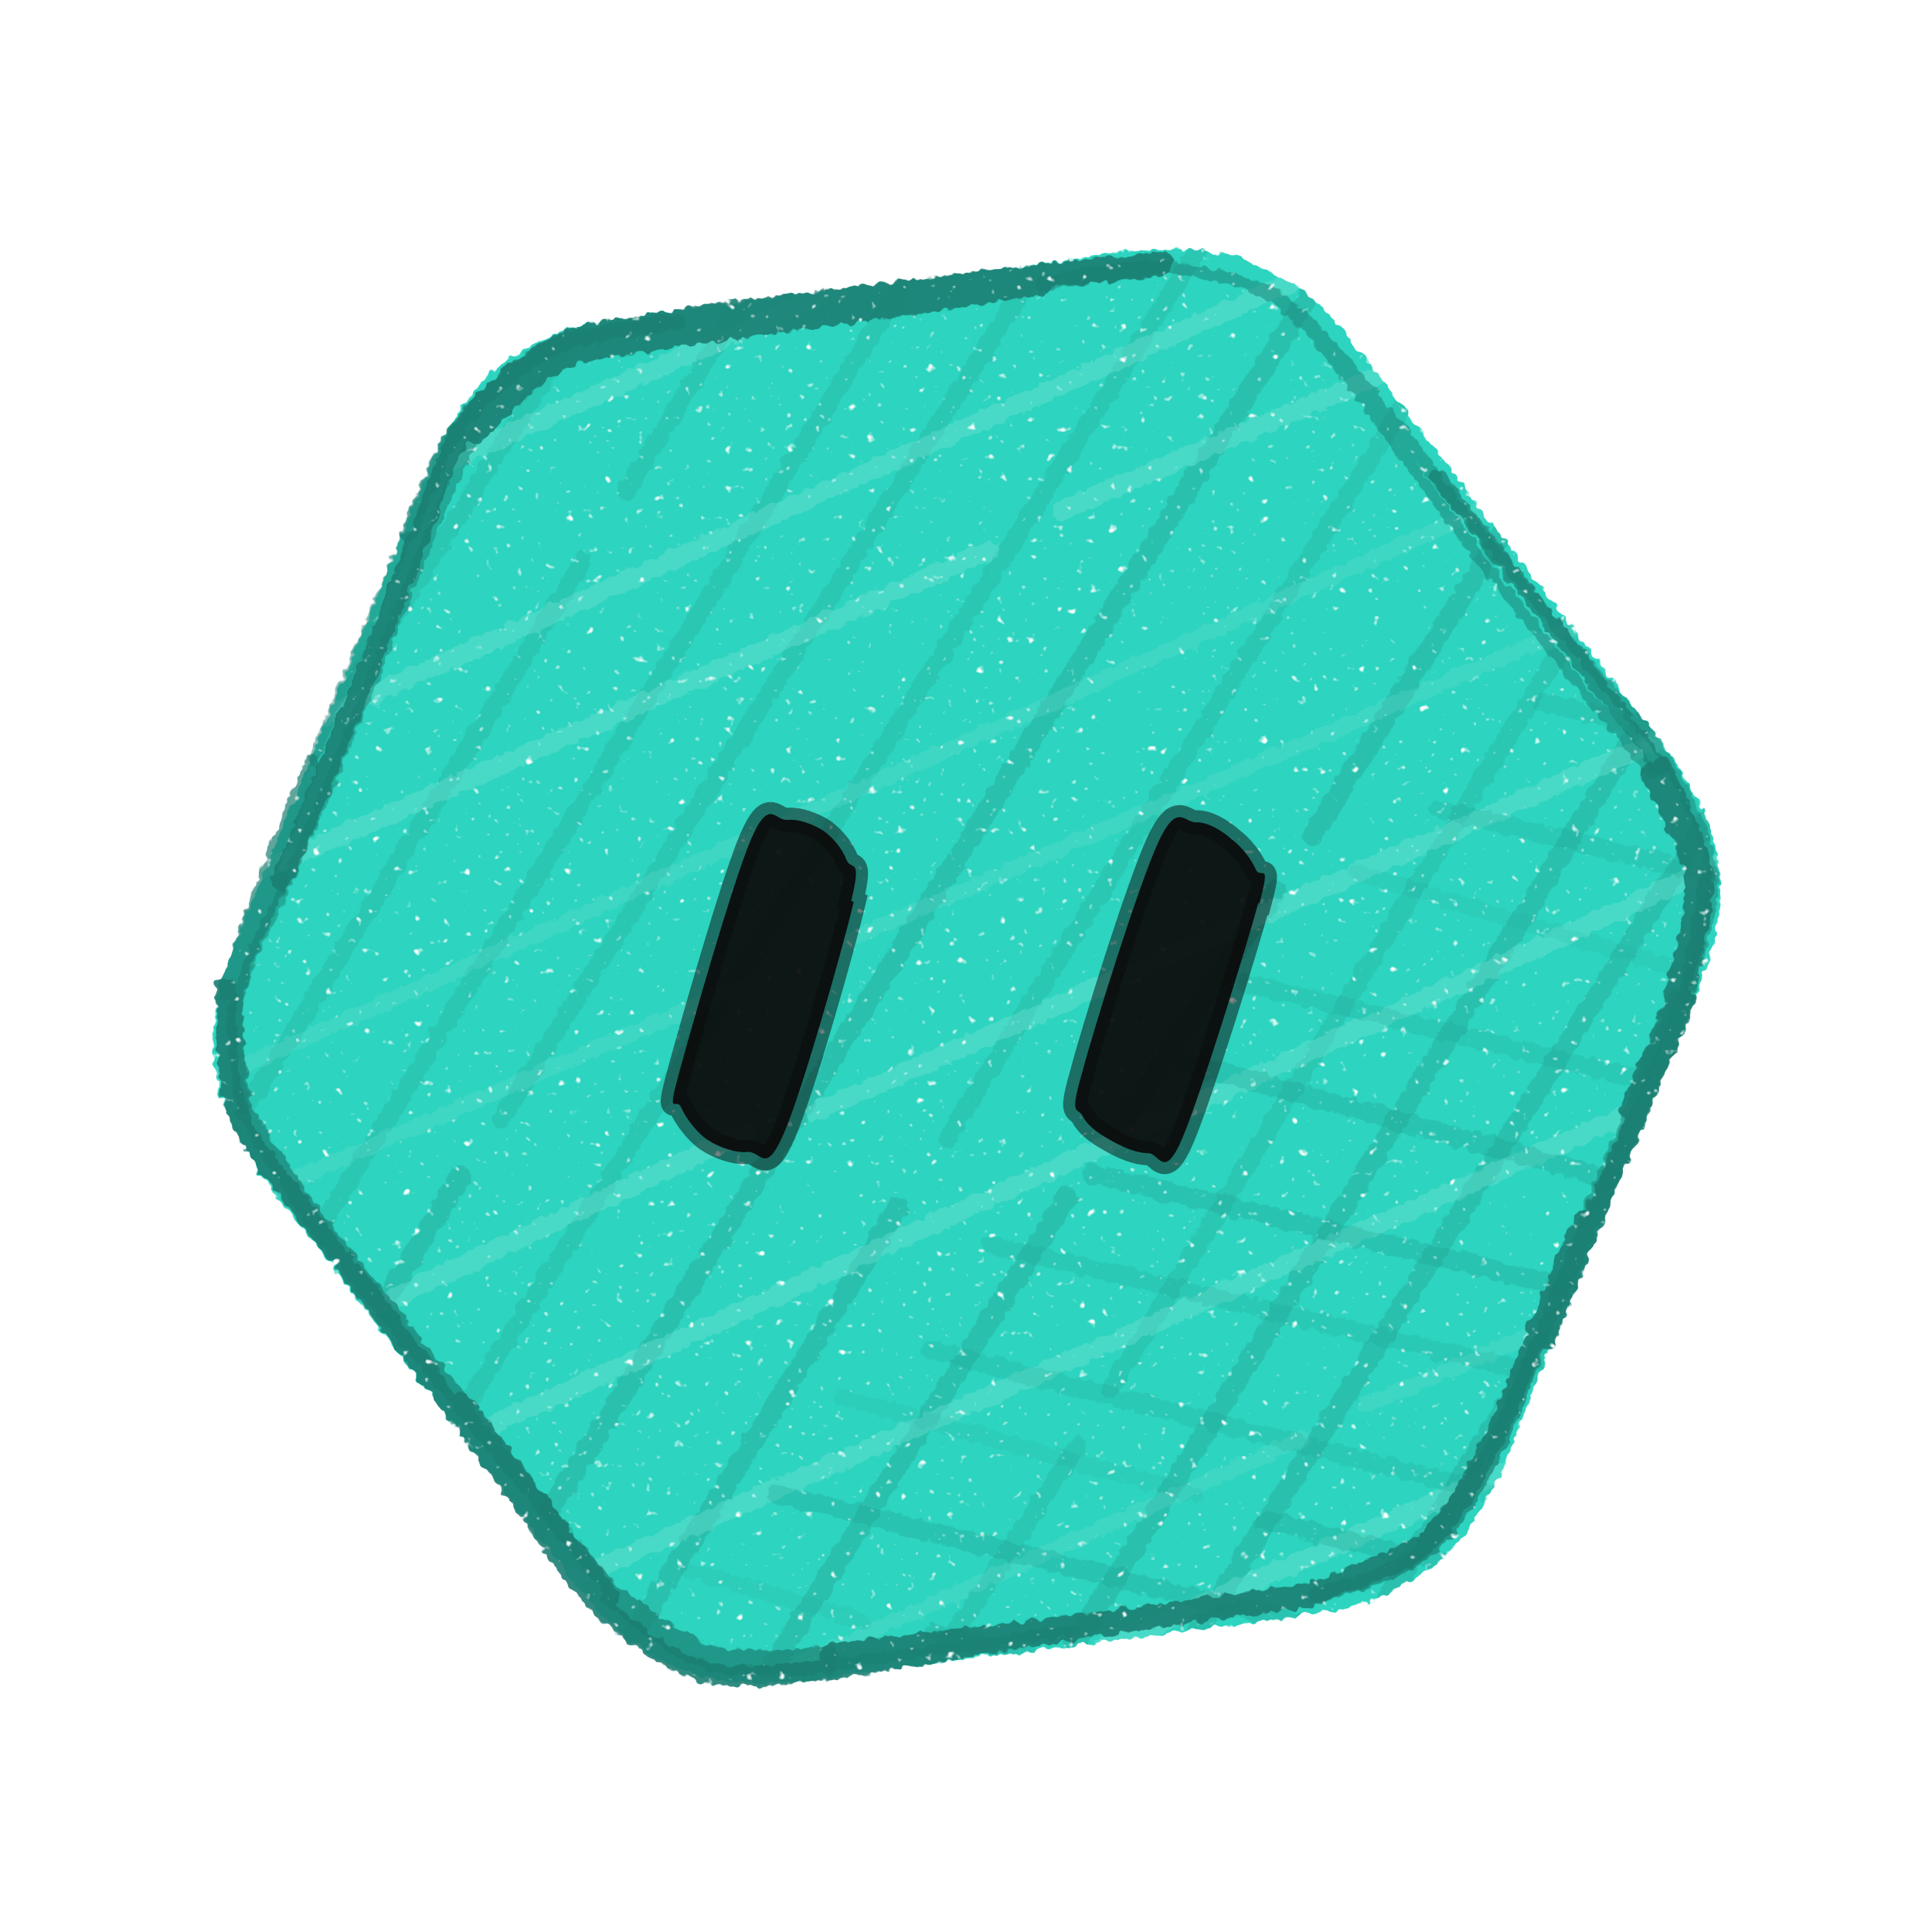
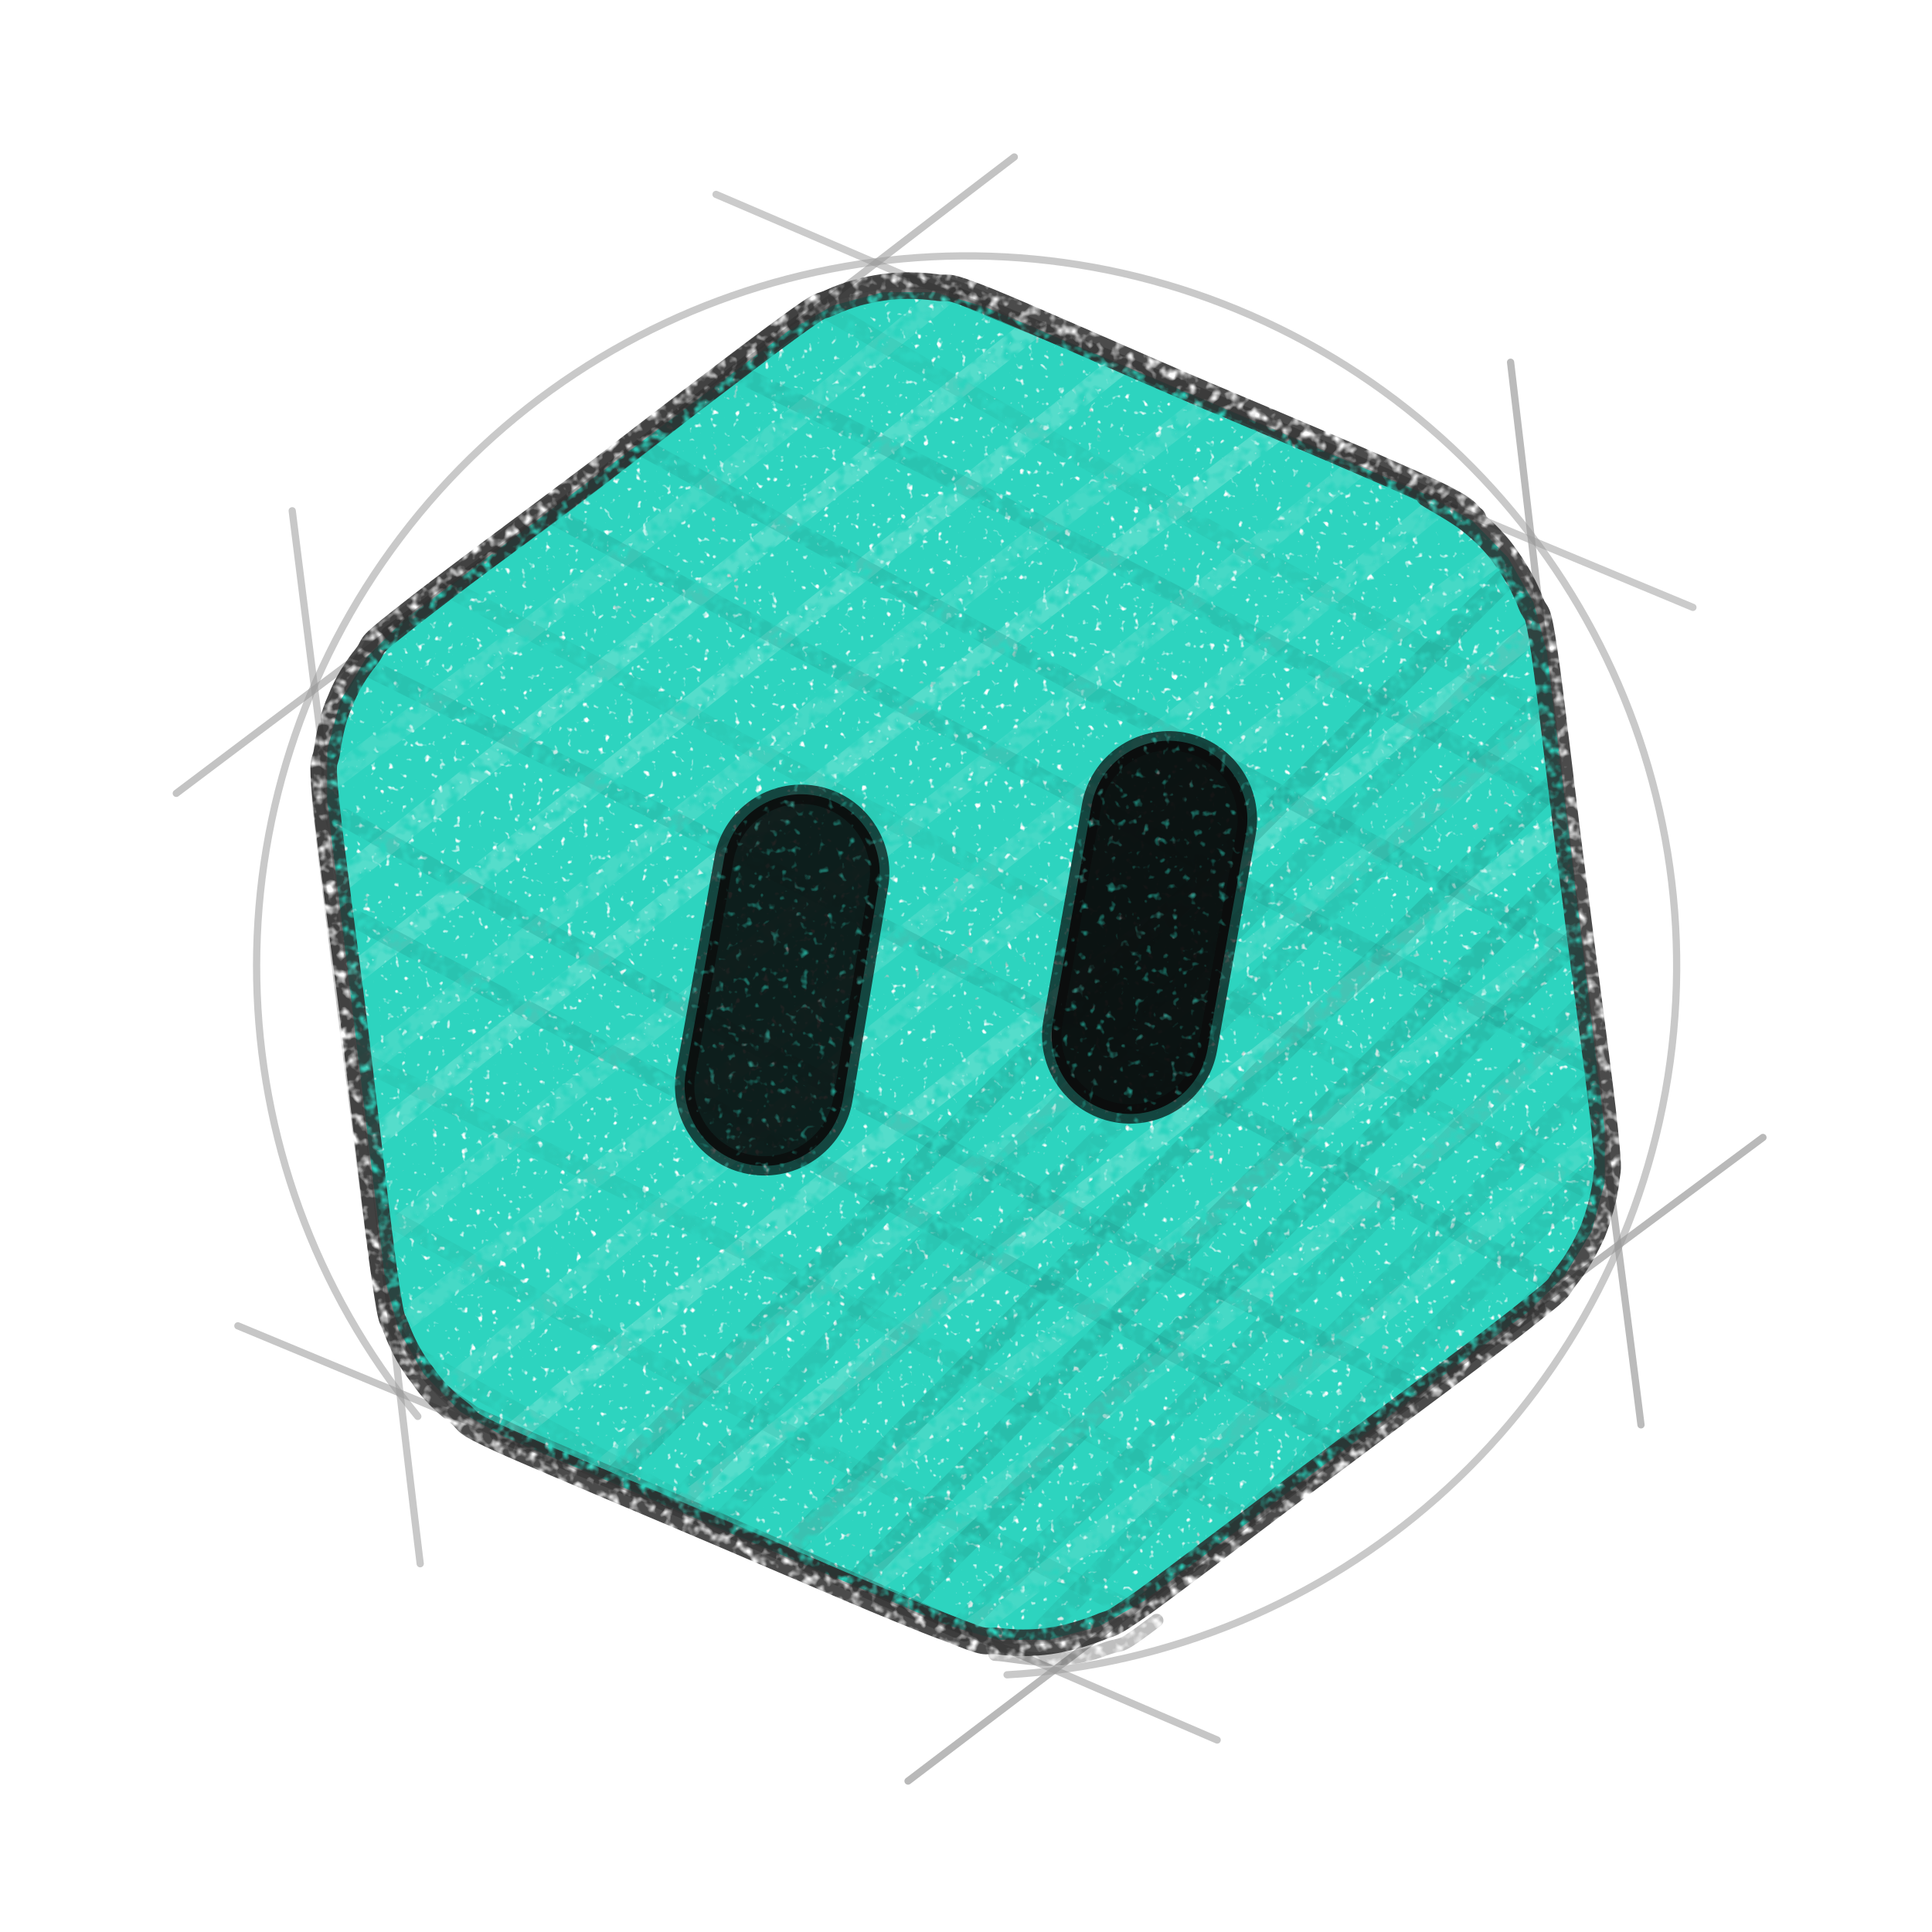
<svg xmlns="http://www.w3.org/2000/svg" width="160" height="160" viewBox="0 0 160 160" role="img" aria-labelledby="h-chief-of-staff-t">
  <defs>
-     <filter id="h-chief-of-staff-g" x="-2%" y="-2%" width="104%" height="104%" color-interpolation-filters="sRGB">
-       <feTurbulence type="fractalNoise" baseFrequency="1.2" numOctaves="2" seed="7" result="n" />
-       <feDisplacementMap in="SourceGraphic" in2="n" scale="0.8" xChannelSelector="R" yChannelSelector="G" result="rough" />
-       <feColorMatrix in="n" type="matrix" values="0 0 0 0 0 0 0 0 0 0 0 0 0 0 0 6.0 0 0 0 -0.8" result="g" />
-       <feComposite in="rough" in2="g" operator="in" />
+     <filter id="h-chief-of-staff-gl" x="-15%" y="-15%" width="130%" height="130%" color-interpolation-filters="sRGB">
+       <feTurbulence type="fractalNoise" baseFrequency="1.15" numOctaves="2" seed="7" result="n" />
+       <feColorMatrix in="n" type="matrix" values="0 0 0 0 0 0 0 0 0 0 0 0 0 0 0 3.0 0 0 0 -0.6" result="m" />
+       <feComposite in="SourceGraphic" in2="m" operator="in" />
    </filter>
-     <path id="h-chief-of-staff-b1" d="M138.8 63.2c1.2 2 2.5 4.1 3.1 6.3 .6 2.2 .7 4.7 .4 7 -.3 2.3 -1.4 4.5 -2.2 6.7 -.8 2.2 -1.8 4.4 -2.7 6.6 -.9 2.2 -1.8 4.4 -2.7 6.6 -.9 2.2 -1.8 4.4 -2.7 6.6 -.9 2.2 -1.8 4.4 -2.7 6.6 -.9 2.2 -1.8 4.4 -2.7 6.6 -.9 2.2 -1.6 4.5 -2.7 6.6 -1.1 2.1 -2.3 4.2 -4 5.8 -1.6 1.6 -3.8 2.9 -5.9 3.8 -2.1 .9 -4.6 1.1 -6.9 1.5 -2.3 .4 -4.7 .6 -7 .9 -2.3 .3 -4.7 .6 -7 .9 -2.3 .3 -4.7 .6 -7 .9 -2.3 .3 -4.7 .6 -7 .9 -2.3 .3 -4.7 .6 -7 .9 -2.3 .3 -4.7 .9 -7 .9 -2.3 .1 -4.8 .1 -7 -.5 -2.2 -.6 -4.4 -1.8 -6.3 -3.2 -1.8 -1.4 -3.2 -3.4 -4.7 -5.2 -1.5 -1.8 -2.9 -3.7 -4.3 -5.6 -1.4 -1.9 -2.9 -3.7 -4.3 -5.6 -1.4 -1.9 -2.9 -3.7 -4.3 -5.6 -1.4 -1.9 -2.9 -3.7 -4.3 -5.6 -1.4 -1.9 -2.9 -3.7 -4.3 -5.6 -1.4 -1.9 -3.1 -3.6 -4.3 -5.6 -1.2 -2 -2.5 -4.1 -3.1 -6.3 -.6 -2.2 -.7 -4.7 -.4 -7 .3 -2.3 1.4 -4.5 2.2 -6.7 .8 -2.2 1.8 -4.4 2.7 -6.6 .9 -2.2 1.8 -4.4 2.7 -6.6 .9 -2.2 1.8 -4.4 2.7 -6.6 .9 -2.2 1.8 -4.4 2.7 -6.6 .9 -2.2 1.8 -4.4 2.7 -6.6 .9 -2.2 1.6 -4.5 2.7 -6.6 1.1 -2.1 2.3 -4.2 4 -5.8 1.6 -1.6 3.8 -2.9 5.9 -3.8 2.1 -.9 4.6 -1.1 6.9 -1.5 2.3 -.4 4.7 -.6 7 -.9 2.3 -.3 4.7 -.6 7 -.9 2.3 -.3 4.7 -.6 7 -.9 2.3 -.3 4.7 -.6 7 -.9 2.3 -.3 4.7 -.6 7 -.9 2.3 -.3 4.7 -.9 7 -.9 2.3 -.1 4.8 -.1 7 .5 2.2 .6 4.4 1.8 6.3 3.2 1.8 1.4 3.2 3.4 4.7 5.2 1.5 1.8 2.9 3.7 4.3 5.6 1.4 1.9 2.9 3.7 4.3 5.6 1.4 1.9 2.9 3.7 4.3 5.6 1.4 1.9 2.9 3.7 4.3 5.6 1.4 1.9 2.9 3.7 4.3 5.6 1.4 1.9 3.1 3.6 4.3 5.6z" />
+     <filter id="h-chief-of-staff-gt" x="-15%" y="-15%" width="130%" height="130%" color-interpolation-filters="sRGB">
+       <feTurbulence type="fractalNoise" baseFrequency="1.0" numOctaves="2" seed="11" result="n" />
+       <feColorMatrix in="n" type="matrix" values="0 0 0 0 0 0 0 0 0 0 0 0 0 0 0 3.2 0 0 0 -0.8" result="m" />
+       <feComposite in="SourceGraphic" in2="m" operator="in" />
+     </filter>
+     <filter id="h-chief-of-staff-ge" x="-15%" y="-15%" width="130%" height="130%" color-interpolation-filters="sRGB">
+       <feTurbulence type="fractalNoise" baseFrequency="1.3" numOctaves="2" seed="5" result="n" />
+       <feColorMatrix in="n" type="matrix" values="0 0 0 0 0 0 0 0 0 0 0 0 0 0 0 2.6 0 0 0 0.05" result="m" />
+       <feComposite in="SourceGraphic" in2="m" operator="in" />
+     </filter>
+     <filter id="h-chief-of-staff-gb" x="-15%" y="-15%" width="130%" height="130%" color-interpolation-filters="sRGB">
+       <feTurbulence type="fractalNoise" baseFrequency="1.6" numOctaves="2" seed="3" result="n" />
+       <feColorMatrix in="n" type="matrix" values="0 0 0 0 0 0 0 0 0 0 0 0 0 0 0 6.0 0 0 0 -1.0" result="m" />
+       <feComposite in="SourceGraphic" in2="m" operator="in" />
+     </filter>
+     <style>@keyframes h-chief-of-staff-blink{0%,94%,100%{transform:scaleY(1)}97%{transform:scaleY(.1)}}@media (prefers-reduced-motion:no-preference){.h-chief-of-staff-eye{transform-box:fill-box;transform-origin:center;animation:h-chief-of-staff-blink 6s ease-in-out infinite}}@media (prefers-color-scheme:dark){.h-chief-of-staff-ink{stroke:#E5E5E5}.h-chief-of-staff-cons{stroke:#5A5A5A}}</style>
    <clipPath id="h-chief-of-staff-k1">
-       <use href="#h-chief-of-staff-b1" />
+       <path d="M65.3 27.4l3.7-2.1l4.1-1.1l4.3 0l4.1 1.2l18.4 7.8l18.3 7.8l3.7 2.1l3 3.1l2.1 3.7l1.1 4.1l2.4 19.8l2.4 19.8l0 4.3l-1.1 4.1l-2.2 3.6l-3 3l-16 12l-15.9 12l-3.7 2.1l-4.1 1.1l-4.3 0l-4.1-1.2l-18.4-7.8l-18.3-7.8l-3.7-2.1l-3-3.1l-2.1-3.7l-1.1-4.1l-2.4-19.8l-2.4-19.8l0-4.3l1.1-4.1l2.2-3.6l3-3l16-12z" />
    </clipPath>
  </defs>
-   <g filter="url(#h-chief-of-staff-g)">
-     <use href="#h-chief-of-staff-b1" fill="#2DD4BF" />
-     <g fill="none" stroke-linecap="round" clip-path="url(#h-chief-of-staff-k1)">
-       <path d="M.5 102.5l64.1 -102.3M6.2 114.9l42.1 -68.4M51.8 40.8l25.9 -42.4M11.4 126.1l78.7 -127.4M41.5 92.7l57.9 -92.1M31.1 128.2l79.3 -125.1M78.4 94.3l48.7 -78.1M62.5 160.5l26.7 -40.7M92 115l51.1 -83.9M86.1 157.1l4.1 -5.3M115.5 153.4l14.1 -22.6" stroke="#1F9485" stroke-width="1.5" stroke-opacity=".2" />
-       <path d="M-1.6 69.6l35 -56.6M-2.4 88.6l11.3 -18.8M13.2 65.4l36.9 -61.1M16.7 133.2l21.5 -35.9M23.1 141l6.3 -8.8M31.8 147.1l85.9 -137.5M41.8 152.6l32.6 -52.6M51.8 157.3l36.6 -58.2M92.5 93.7l13.1 -19.9M108.7 69.2l28.7 -45.7M73.3 161.7l70.3 -114.2M147.3 42.1l2.2 -2.2M93.2 147.4l3.3 -5.8M98.5 136.2l55.7 -88.6M96.4 160.3l9.6 -15M110 140.5l48.4 -79.5M132.5 126.1l28.4 -46.1M133.8 140.4l23.2 -37.4" stroke="#1F9485" stroke-width="1.7" stroke-opacity=".3" />
-       <path d="M27.2 18.1l41.3 -17.6M-1.4 96l5.7 -2.4M9.7 93l134.6 -60.5M2 107.3l148.3 -64M36.4 151.1l71.5 -32M113 116.4l47.4 -20.2" stroke="#81E5D8" stroke-width="1.3" stroke-opacity=".2" />
-       <path d="M9 40.3l81.4 -36.3M2.2 53.6l108.9 -48.2M-1.8 72.2l128.2 -57.6M-2 82.5l83.9 -36.9M88 42.2l49.8 -21.1M7.4 119.3l54.5 -25.6M67.5 92.1l87.1 -38.4M13.5 130.5l145.3 -66.4M24.9 140.7l136.2 -60M48.4 155.3l107.1 -47M68.5 161.6l77 -35.4" stroke="#81E5D8" stroke-width="1.6" stroke-opacity=".32" />
-       <path d="M141.4 43.7l12 2.8M134.1 51.8l23.2 5.9M112.4 72.3l29.4 8.8M69.7 115.7l29.3 8.1M56.8 129.9l14.8 4.4" stroke="#1F9485" stroke-width="1.3" stroke-opacity=".1" />
-       <path d="M127.7 58.2l32.1 7.3M119.1 67l40.6 9.7M103.1 81.4l55.1 13.4M82.1 103.1l69.9 16.5M77.1 111.8l67 17.1M49.2 136.9l64.1 17.8M43.3 144.1l58 14.2" stroke="#1F9485" stroke-width="1.5" stroke-opacity=".17" />
-       <path d="M147.6 80.9l14.1 4.1M98.1 88l61.1 16.7M90.5 97.2l58.4 14M104.8 125.9l34.7 8.4M64.3 123.7l69.6 17.2M77.3 135.3l46.5 11.6M41.1 151.4l38 9" stroke="#1F9485" stroke-width="1.6" stroke-opacity=".24" />
-     </g>
-     <g fill="none" stroke="#1B7F72" stroke-linecap="round" stroke-linejoin="round">
-       <path d="M25.9 63c.7 -1.6 2.6 -6.2 3.9 -9.4 1.3 -3.1 3.3 -7.8 4 -9.3M96.3 21.9c1.6 .5 6.7 1.1 9.4 2.7 2.7 1.6 4.7 4.6 6.9 7.1 2.2 2.5 4.2 5.3 6.3 7.9 2.1 2.6 5.4 6.5 6.5 7.8M125.3 47.5c1.1 1.3 4.3 5.2 6.5 7.8 2.1 2.6 4.7 5 6.4 8 1.7 2.9 3.4 6.3 3.6 9.5 .2 3.3 -1.9 8.3 -2.2 10M88.9 135c-1.7 .3 -6.7 1 -10 1.5 -3.4 .5 -8.4 1.1 -10.1 1.3M96.3 22c1.6 .4 6.7 .9 9.4 2.5 2.7 1.6 4.8 4.6 7 7 2.2 2.5 5.3 6.6 6.3 7.9M86.3 23.3c1.7 -.2 6.8 -1.4 10 -1.2 3.2 .2 6.7 1 9.3 2.7 2.7 1.7 5.5 6.1 6.6 7.3M112.2 32c1 1.4 3.9 5.5 5.9 8.2 2 2.7 4 5.5 6.1 8.1 2.1 2.7 4.2 5.4 6.3 8 2.1 2.6 5.3 6.4 6.3 7.7M138.7 82.5c-.6 1.6 -2.5 6.3 -3.7 9.4 -1.3 3.1 -3.2 7.8 -3.9 9.4M20.2 91.9c-.1 -1.6 -.9 -6.6 -.3 -9.7 .6 -3.1 2.6 -6.1 3.9 -9.2 1.3 -3.1 2.7 -6.2 4 -9.3 1.3 -3.1 3.2 -7.8 3.9 -9.4M31.6 54.4c.6 -1.6 2.5 -6.3 3.7 -9.4 1.3 -3.1 3.3 -7.5 3.9 -9M86.3 23.6c1.7 -.2 8.4 -1.2 10 -1.5" stroke-width="0.9" stroke-opacity=".5" />
-       <path d="M131.4 101.4c-.6 1.6 -2.5 6.3 -3.8 9.4 -1.3 3.1 -2.3 6.5 -3.8 9.4 -1.6 2.9 -3.2 6.2 -5.6 8.2 -2.5 2 -7.6 3.2 -9.2 3.8M18.7 82.1c.6 -1.6 2.2 -6.5 3.4 -9.6 1.2 -3.2 3.2 -7.9 3.8 -9.4M33.8 44.3c.7 -1.5 2.3 -6.6 4.4 -9.2 2 -2.6 4.9 -5 7.8 -6.4 3 -1.4 8.3 -1.7 10 -2M141.4 72.9c-.3 1.6 -1 6.7 -1.9 9.9 -1 3.2 -2.5 6.3 -3.8 9.4 -1.3 3.1 -3.3 7.8 -4 9.3M131.7 101.5c-.7 1.5 -2.8 6.2 -4.1 9.3 -1.4 3.1 -2.5 6.4 -4.1 9.2 -1.6 2.9 -4.7 6.7 -5.6 8M68.7 137.9c-1.7 0 -7 .7 -10 -.2 -3 -.9 -6.9 -4.5 -8.3 -5.4M38.3 116.2c-1 -1.3 -4.2 -5.3 -6.3 -8 -2.1 -2.7 -4.3 -5.3 -6.3 -8 -2 -2.7 -4.6 -6.9 -5.5 -8.3M20.2 91.9c-.1 -1.6 -1.1 -6.6 -.6 -9.7 .5 -3.2 3.1 -7.8 3.7 -9.3M119 39.5c1 1.3 4.2 5.3 6.3 8 2.1 2.7 4.1 5.4 6.2 8 2 2.7 5.1 6.7 6.1 8.1M68.7 137c-1.6 0 -6.8 .8 -9.7 -.1 -3 -.8 -6.8 -4.2 -8.1 -5M50.8 131.9c-1.1 -1.3 -4.2 -5.1 -6.3 -7.7 -2.1 -2.6 -4.3 -5.2 -6.4 -7.9 -2.1 -2.6 -5.3 -6.6 -6.4 -7.9M31.7 108.4c-1 -1.3 -4.3 -5.3 -6.2 -8 -1.9 -2.7 -4.4 -7 -5.3 -8.4" stroke-width="1.3" stroke-opacity=".7" />
-       <path d="M108.9 132.2c-1.7 .2 -6.7 .9 -10 1.3 -3.3 .5 -6.7 1 -10 1.5 -3.3 .5 -6.7 1.1 -10 1.6 -3.3 .5 -8.4 1.4 -10.1 1.7M68.8 138.3c-1.7 0 -7.1 1 -10.2 .2 -3.2 -.9 -6.2 -3.1 -8.7 -5.4 -2.5 -2.3 -4.2 -5.4 -6.2 -8.2 -2 -2.7 -5 -6.8 -6 -8.2M37.6 116.7c-1 -1.4 -4 -5.5 -6.1 -8.2 -2 -2.7 -4.2 -5.3 -6.2 -8.1 -2 -2.7 -4.6 -5.3 -5.7 -8.4 -1.1 -3.1 -.8 -8.4 -.9 -10.1M56 26.6c1.7 -.2 6.7 -.9 10.1 -1.4 3.4 -.4 6.7 -.9 10.1 -1.3 3.4 -.4 6.7 -.8 10.1 -1.2 3.4 -.4 8.4 -.8 10 -1M139.6 82.8c-.7 1.6 -2.7 6.2 -4 9.4 -1.3 3.1 -2.6 6.2 -3.9 9.4 -1.3 3.1 -3.2 7.8 -3.8 9.4M117.8 128c-1.5 .6 -5.8 2.9 -9 3.8 -3.2 .9 -6.6 1 -10 1.5 -3.3 .5 -8.4 1.3 -10 1.6M50.5 132.3c-1 -1.3 -4 -5.4 -6.1 -8 -2 -2.7 -5.1 -6.7 -6.2 -8.1M23.3 72.9c.7 -1.6 2.6 -6.2 3.9 -9.4 1.3 -3.1 2.6 -6.3 3.8 -9.4 1.2 -3.1 3 -7.9 3.6 -9.5M34.7 44.6c.6 -1.6 2 -6.7 3.8 -9.3 1.9 -2.7 4.6 -5.2 7.5 -6.6 2.9 -1.5 6.6 -1.6 9.9 -2.2 3.3 -.6 8.4 -1.1 10.1 -1.3M66 25.2c1.7 -.2 6.7 -.8 10.1 -1.1 3.4 -.4 6.8 -.7 10.1 -1.1 3.4 -.3 8.4 -.8 10 -1M137.6 63.6c.6 1.5 3.2 6.1 3.4 9.3 .2 3.2 -1.2 6.5 -2.2 9.6 -1 3.2 -3.2 7.8 -3.8 9.4M136.7 64.1c.6 1.5 3.4 5.8 3.7 8.8 .3 3.1 -1.5 8 -1.8 9.6M131.1 101.2c-.7 1.6 -2.6 6.3 -3.9 9.4 -1.3 3.1 -2.3 6.4 -3.9 9.3 -1.6 2.9 -3 6.1 -5.4 8.1 -2.4 2 -7.5 3.2 -9 3.9M108.9 131.9c-1.7 .2 -6.6 .9 -10 1.4 -3.3 .5 -6.7 .9 -10.1 1.3 -3.4 .4 -6.7 .8 -10.1 1.2 -3.4 .4 -8.4 1 -10 1.2M39.3 35.9c1.2 -1 4.4 -4.8 7.3 -6.1 2.8 -1.3 6.4 -1.4 9.6 -1.9 3.3 -.5 8.4 -1.1 10 -1.4M66.2 26.5c1.7 -.2 6.7 -.9 10.1 -1.4 3.3 -.5 8.4 -1.3 10 -1.5" stroke-width="1.7" stroke-opacity=".9" />
+   <g class="h-chief-of-staff-cons" fill="none" stroke="#9A9A9A" stroke-linecap="round" stroke-linejoin="round">
+     <path d="M59.3 16.1c6.8 2.9 26.9 11.6 40.4 17.3c13.5 5.7 33.8 14.1 40.5 16.9" stroke-width="0.6" stroke-opacity=".51" />
+     <path d="M125.1 30c.9 7.4 3.4 29.4 5.2 44c1.8 14.7 4.7 36.7 5.6 44" stroke-width="0.6" stroke-opacity=".67" />
+     <path d="M146 94.2c-5.9 4.4-23.7 17.6-35.5 26.5c-11.7 8.9-29.4 22.3-35.3 26.8" stroke-width="0.6" stroke-opacity=".69" />
+     <path d="M100.8 144.1c-6.8-2.9-27-11.7-40.5-17.4c-13.5-5.7-33.9-14.1-40.6-16.9" stroke-width="0.6" stroke-opacity=".56" />
+     <path d="M34.8 129.5c-.9-7.3-3.4-29.1-5.2-43.6c-1.7-14.6-4.5-36.3-5.4-43.6" stroke-width="0.6" stroke-opacity=".54" />
+     <path d="M14.6 65.7c5.8-4.4 23.2-17.4 34.8-26.2c11.6-8.8 28.8-22.1 34.6-26.5" stroke-width="0.6" stroke-opacity=".59" />
+     <path d="M71.7 81c1.4-.1 5.6-.5 8.4-.8c2.8-.4 6.9-1 8.3-1.2" stroke-width="0.6" stroke-opacity=".60" />
+     <path d="M79 71.5c.3 1.5 1 5.7 1.4 8.6c.3 2.9.6 7.2.7 8.7" stroke-width="0.6" stroke-opacity=".63" />
+     <path d="M34.6 117.3A58.8 58.8 0 1 1 83.4 138.7" stroke-width="0.6" stroke-opacity=".53" />
+     <path d="M62.4 50.6A16.3 16.3 0 1 1 74.6 56.7" stroke-width="0.6" stroke-opacity=".46" />
+     <path d="M96.3 60.8A16.3 16.3 0 1 1 116.7 71.6" stroke-width="0.6" stroke-opacity=".46" />
+     <path d="M124.1 110.1A16.3 16.3 0 1 1 132.7 98.9" stroke-width="0.6" stroke-opacity=".38" />
+     <path d="M99.9 125.9A16.3 16.3 0 1 1 96.2 107.9" stroke-width="0.6" stroke-opacity=".43" />
+     <path d="M45.2 120.1A16.3 16.3 0 1 1 64.1 107.6" stroke-width="0.6" stroke-opacity=".47" />
+     <path d="M39.3 48.6A16.3 16.3 0 1 1 26.9 64.1" stroke-width="0.6" stroke-opacity=".38" />
+   </g>
+   <g filter="url(#h-chief-of-staff-gb)">
+     <path d="M65.3 27.4l3.7-2.1l4.1-1.1l4.3 0l4.1 1.2l18.4 7.8l18.3 7.8l3.7 2.1l3 3.1l2.1 3.7l1.1 4.1l2.4 19.8l2.4 19.8l0 4.3l-1.1 4.1l-2.2 3.6l-3 3l-16 12l-15.9 12l-3.7 2.1l-4.1 1.1l-4.3 0l-4.1-1.2l-18.4-7.8l-18.3-7.8l-3.7-2.1l-3-3.1l-2.1-3.7l-1.1-4.1l-2.4-19.8l-2.4-19.8l0-4.3l1.1-4.1l2.2-3.6l3-3l16-12z" fill="#2DD4BF" />
+   </g>
+   <g filter="url(#h-chief-of-staff-gt)">
+     <g clip-path="url(#h-chief-of-staff-k1)" fill="none" stroke-linecap="round">
+       <path d="M24.9 39.8q14.9-14.1 32.5-24.7M17.6 62.7q34.3-26.8 69.3-52.9M19.5 80q41.2-33.2 82.7-66.1M8.6 97q52.4-41.3 104.5-83.1M14.4 107.7q50.7-41.5 103-80.9M33 126.4q50.3-40.9 101.9-80.1M45.3 133.4q48.7-37.8 97.4-75.8M75 148.6q39-28.8 76.4-59.5M87.5 146.7q29.3-23 58.3-46.5M104.1 143q17.6-12.8 34-27.1" stroke="#76E3D5" stroke-width="1.8" stroke-opacity="0.55" />
+       <path d="M18.2 56.3q29.8-23.9 59.8-47.5M13.6 74.7q44.5-32.2 85.8-68.4M19.2 97q48.6-38.4 97.4-76.7M15.6 115.1q55.8-43.1 110.5-87.5M19.6 119.6q55.5-40.8 108.3-85.1M34.4 117.3q43.3-37 89.1-71M41.9 128.3q45.8-37.9 93-73.9M46.1 142.9q50.5-39.2 100.6-78.8M52.7 145.4q51.4-37.2 99.9-78.1M68.7 143.6q41.6-30.3 80.7-63.8" stroke="#76E3D5" stroke-width="1.8" stroke-opacity="0.35" />
+       <path d="M65.3 11.8q42.5 21.3 83.5 45.4M54.1 27.5q48.7 23.5 95.6 50.4M39.2 29.3q53 29.4 106.6 57.6M38.1 38.5q55.5 30.3 111.9 59.1M28.7 54.4q58.5 28.8 115.6 60.5M22 64q56.8 32.6 115.8 60.9M8.8 65.2q63.5 33.5 126.8 67.3M26.5 115.5q31.8 16.1 63.5 32.4M33.1 131.2q15.1 8.1 30.5 15.6" stroke="#23A595" stroke-width="1.5" stroke-opacity="0.35" />
+       <path d="M88.2 10.9q18.3 12.2 37.8 22.1M62.2 22q44.7 26.5 90.8 50.1M27.2 43.5q60.2 31.6 120.3 63.5M15.6 81.1q49.2 22.9 96.4 49.6M9.3 87.9q51.3 29.5 104.5 55.4M11.5 99.6q45.9 25.8 92.7 49.8" stroke="#23A595" stroke-width="1.5" stroke-opacity="0.2" />
+       <path d="M40.3 133.2q41.7-43 84.2-85.1M51.6 142.5q46.3-48.2 94.5-94.3M52.1 150.2q46.4-47.6 93.8-94.2M59.3 148.5q42.6-42.8 85.8-85.1M105 143.8q18.5-16.9 36-34.7M122.6 132.2q3.8-4.8 8.7-8.6" stroke="#1D8A7C" stroke-width="1.8" stroke-opacity="0.3" />
+       <path d="M48.1 132.8q45.9-48.3 93.4-95.1M41.6 144.8q52.3-54.3 106.6-106.5M69.9 144.1q37.9-36.7 74.6-74.6M68.4 153.7q38.9-40.9 79.9-79.8M74.5 154q39.4-37.9 77.1-77.4M90.9 144.8q27.3-28.1 54.9-55.8M93.2 150.2q25.7-26 51.9-51.7" stroke="#1D8A7C" stroke-width="1.8" stroke-opacity="0.18" />
    </g>
  </g>
-   <path d="M70.7 74.7c-.9 3.8 -4.3 15.8 -5.8 19.2 -1.5 3.5 -1.9 1.4 -3 1.5 -1 .1 -2.4 -.4 -3.3 -1 -.9 -.6 -1.8 -1.8 -2.2 -2.7 -.4 -.9 -1.2 1 -.2 -2.7 1 -3.7 4.5 -16 6 -19.5 1.5 -3.5 2 -1.5 3 -1.6 1 -.1 2.2 .4 3 .9 .8 .6 1.5 1.4 1.9 2.4 .4 1 1.3 -.4 .4 3.4zM104.2 74.8c-1 3.7 -4.8 16 -6.3 19.5 -1.5 3.5 -1.9 1.2 -2.8 1.2 -1 0 -2.1 -.5 -3 -1 -.9 -.5 -1.9 -1.1 -2.4 -2 -.4 -.9 -1.2 .2 -.1 -3.6 1 -3.8 4.7 -15.6 6.3 -19.1 1.6 -3.5 2.2 -1.6 3.2 -1.7 1 0 2.1 .7 2.9 1.4 .8 .6 1.6 1.6 2 2.5 .4 .9 1.3 -.9 .3 2.8z" fill="#0A0A0A" fill-opacity=".93" stroke="#0A0A0A" stroke-opacity=".5" stroke-width="2" />
+   <g filter="url(#h-chief-of-staff-gl)">
+     <g class="h-chief-of-staff-ink" fill="none" stroke="#2A2A2A" stroke-linecap="round" stroke-linejoin="round">
+       <path d="M118.3 40.9c.6.4 2.5 1.4 3.6 2.3c1.1.9 2.1 1.9 2.9 3.1c.8 1.1 1.5 2.4 2 3.7c.5 1.2.5 0 1.1 4c.6 4 1.6 13.2 2.5 19.8c.8 6.6 2.1 15.8 2.5 19.8c.4 4 .2 2.9.1 4.3c-.2 1.4-.6 2.8-1.1 4.1c-.6 1.3-1.3 2.6-2.2 3.7c-.9 1.1.1.5-3.1 3c-3.1 2.5-10.6 8-15.9 12c-5.4 4-12.7 9.6-16 12c-3.3 2.3-2.4 1.5-3.7 2.1c-1.3.5-2.7.9-4.1 1.1c-1.4.2-2.9.2-4.3 0c-1.4-.1-.4.4-4.2-1.1c-3.8-1.4-12.3-5.1-18.4-7.7c-6.1-2.6-14.7-6.2-18.3-7.8c-3.7-1.7-2.6-1.4-3.7-2.3c-1.2-.9-2.2-1.9-3-3.1c-.9-1.1-1.6-2.4-2.1-3.7c-.5-1.4-.4-.2-1-4.2c-.6-4-1.6-13.2-2.4-19.8c-.8-6.6-2.1-15.8-2.5-19.8c-.4-4-.1-2.9.1-4.3c.2-1.4.5-2.8 1.1-4.1c.5-1.3 1.3-2.6 2.2-3.7c.8-1.1-.2-.5 3-3c3.1-2.5 10.6-8 15.9-12c5.3-4.1 12.6-9.7 15.9-12.1c3.3-2.4 2.4-1.6 3.7-2.2c1.3-.6 2.8-1 4.2-1.2c1.4-.2 2.9-.2 4.4 0c1.4.2.4-.4 4.2 1.1c3.7 1.5 12.2 5.3 18.3 7.9c6.2 2.6 14.7 6.2 18.4 7.9c3.6 1.7 3 1.9 3.6 2.3" stroke-width="2.2" stroke-opacity=".84" />
+       <path d="M95.8 134.2c-3.3 2.5-2.6 1.8-4.1 2.3c-1.5.6-3.1.9-4.6.9c-1.6.1-3.9-.4-4.7-.4c3.8-.7 1.6-.8.2-1.1c-1.4-.4-.3 0-4-1.6c-3.7-1.6-12.1-5.4-18.2-8.1c-6.1-2.7-14.7-6.2-18.3-7.9c-3.7-1.6-2.5-1.1-3.7-1.9c-1.1-.7-2.2-1.6-3.1-2.7c-1-1-1.9-2.2-2.5-3.5c-.6-1.3-.7-.1-1.4-4.1c-.7-4-1.7-13.2-2.6-19.8c-.8-6.6-2-15.8-2.4-19.8c-.3-4.1 0-3 .2-4.4c.2-1.5.7-2.9 1.3-4.2c.6-1.3 1.4-2.6 2.3-3.7c.8-1.2-.1-.6 3-3.1c3.2-2.6 10.6-8.1 15.9-12.2c5.2-4 12.5-9.7 15.8-12.1c3.3-2.4 2.5-1.7 3.8-2.3c1.4-.5 2.9-.9 4.3-1.1c1.5-.2 3.1-.1 4.5.1c1.5.2.5-.2 4.2 1.3" stroke-width="1.1" stroke-opacity=".30" />
+       <path d="M79.2 24.4c3.4 1.5 13.7 5.6 20.5 8.5c6.9 2.9 17 7.4 20.4 8.9" stroke-width="1.3" stroke-opacity=".48" />
+       <path d="M127.3 108.2c-2.8 2-11.3 8.1-16.9 12.3c-5.6 4.2-13.7 10.7-16.5 12.8" stroke-width="1.3" stroke-opacity=".42" />
+       <path d="M79.9 135.3c-3.2-1.4-12.8-5.7-19.3-8.5c-6.4-2.7-16.2-6.7-19.4-8.1" stroke-width="1.3" stroke-opacity=".46" />
+       <path d="M32.2 52.5c2.9-2.2 11.8-8.5 17.5-12.9c5.8-4.4 14.3-11.2 17.2-13.4" stroke-width="1.3" stroke-opacity=".48" />
+     </g>
+   </g>
+   <g filter="url(#h-chief-of-staff-ge)">
+     <g class="h-chief-of-staff-eye" style="animation-duration:6.2s;animation-delay:-0.0s" fill="#0A0A0A" stroke="#0A0A0A" stroke-opacity=".7">
+       <path d="M60 70.9L56.8 88.8A6.5 6.5 0 0 0 69.8 91.1L72.8 73.1A6.5 6.5 0 0 0 60 70.9Z" fill-opacity=".90" stroke-width="1.6" />
+       <path d="M90.4 66.7L87.2 84.6A6.5 6.5 0 0 0 100 86.9L103.2 69A6.5 6.5 0 0 0 90.4 66.7Z" fill-opacity=".95" stroke-width="1.6" />
+     </g>
+   </g>
</svg>
